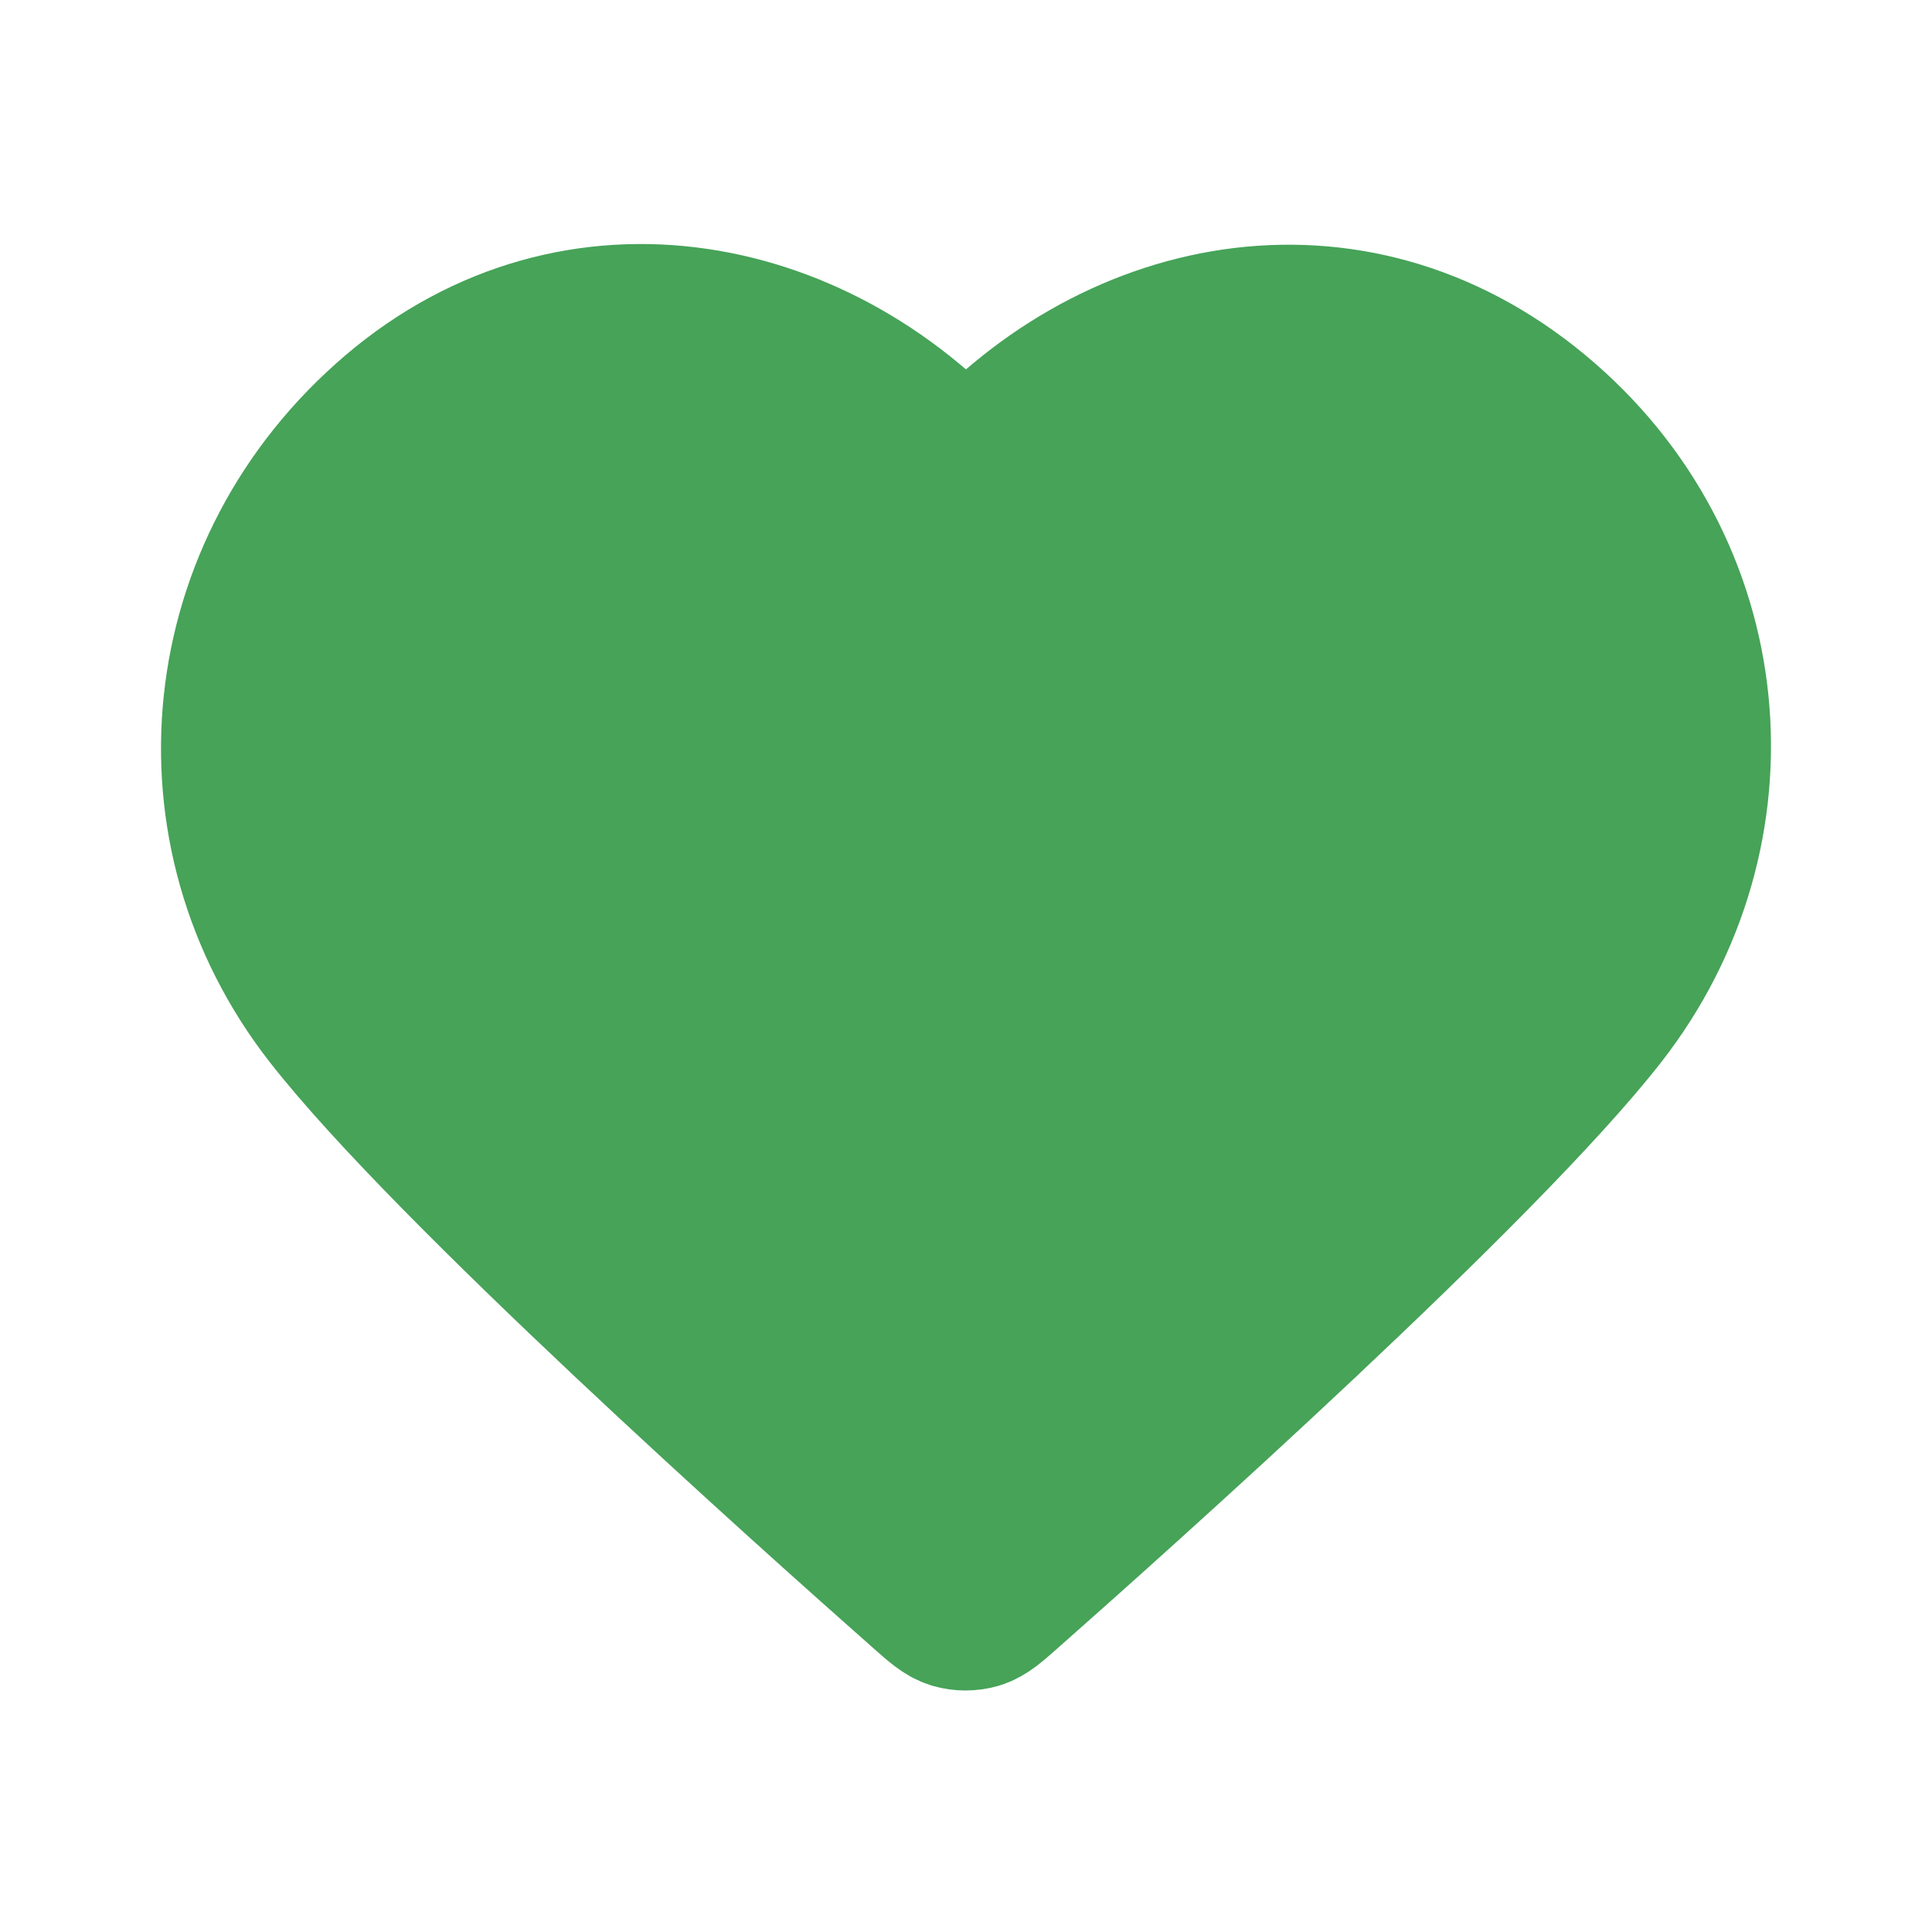
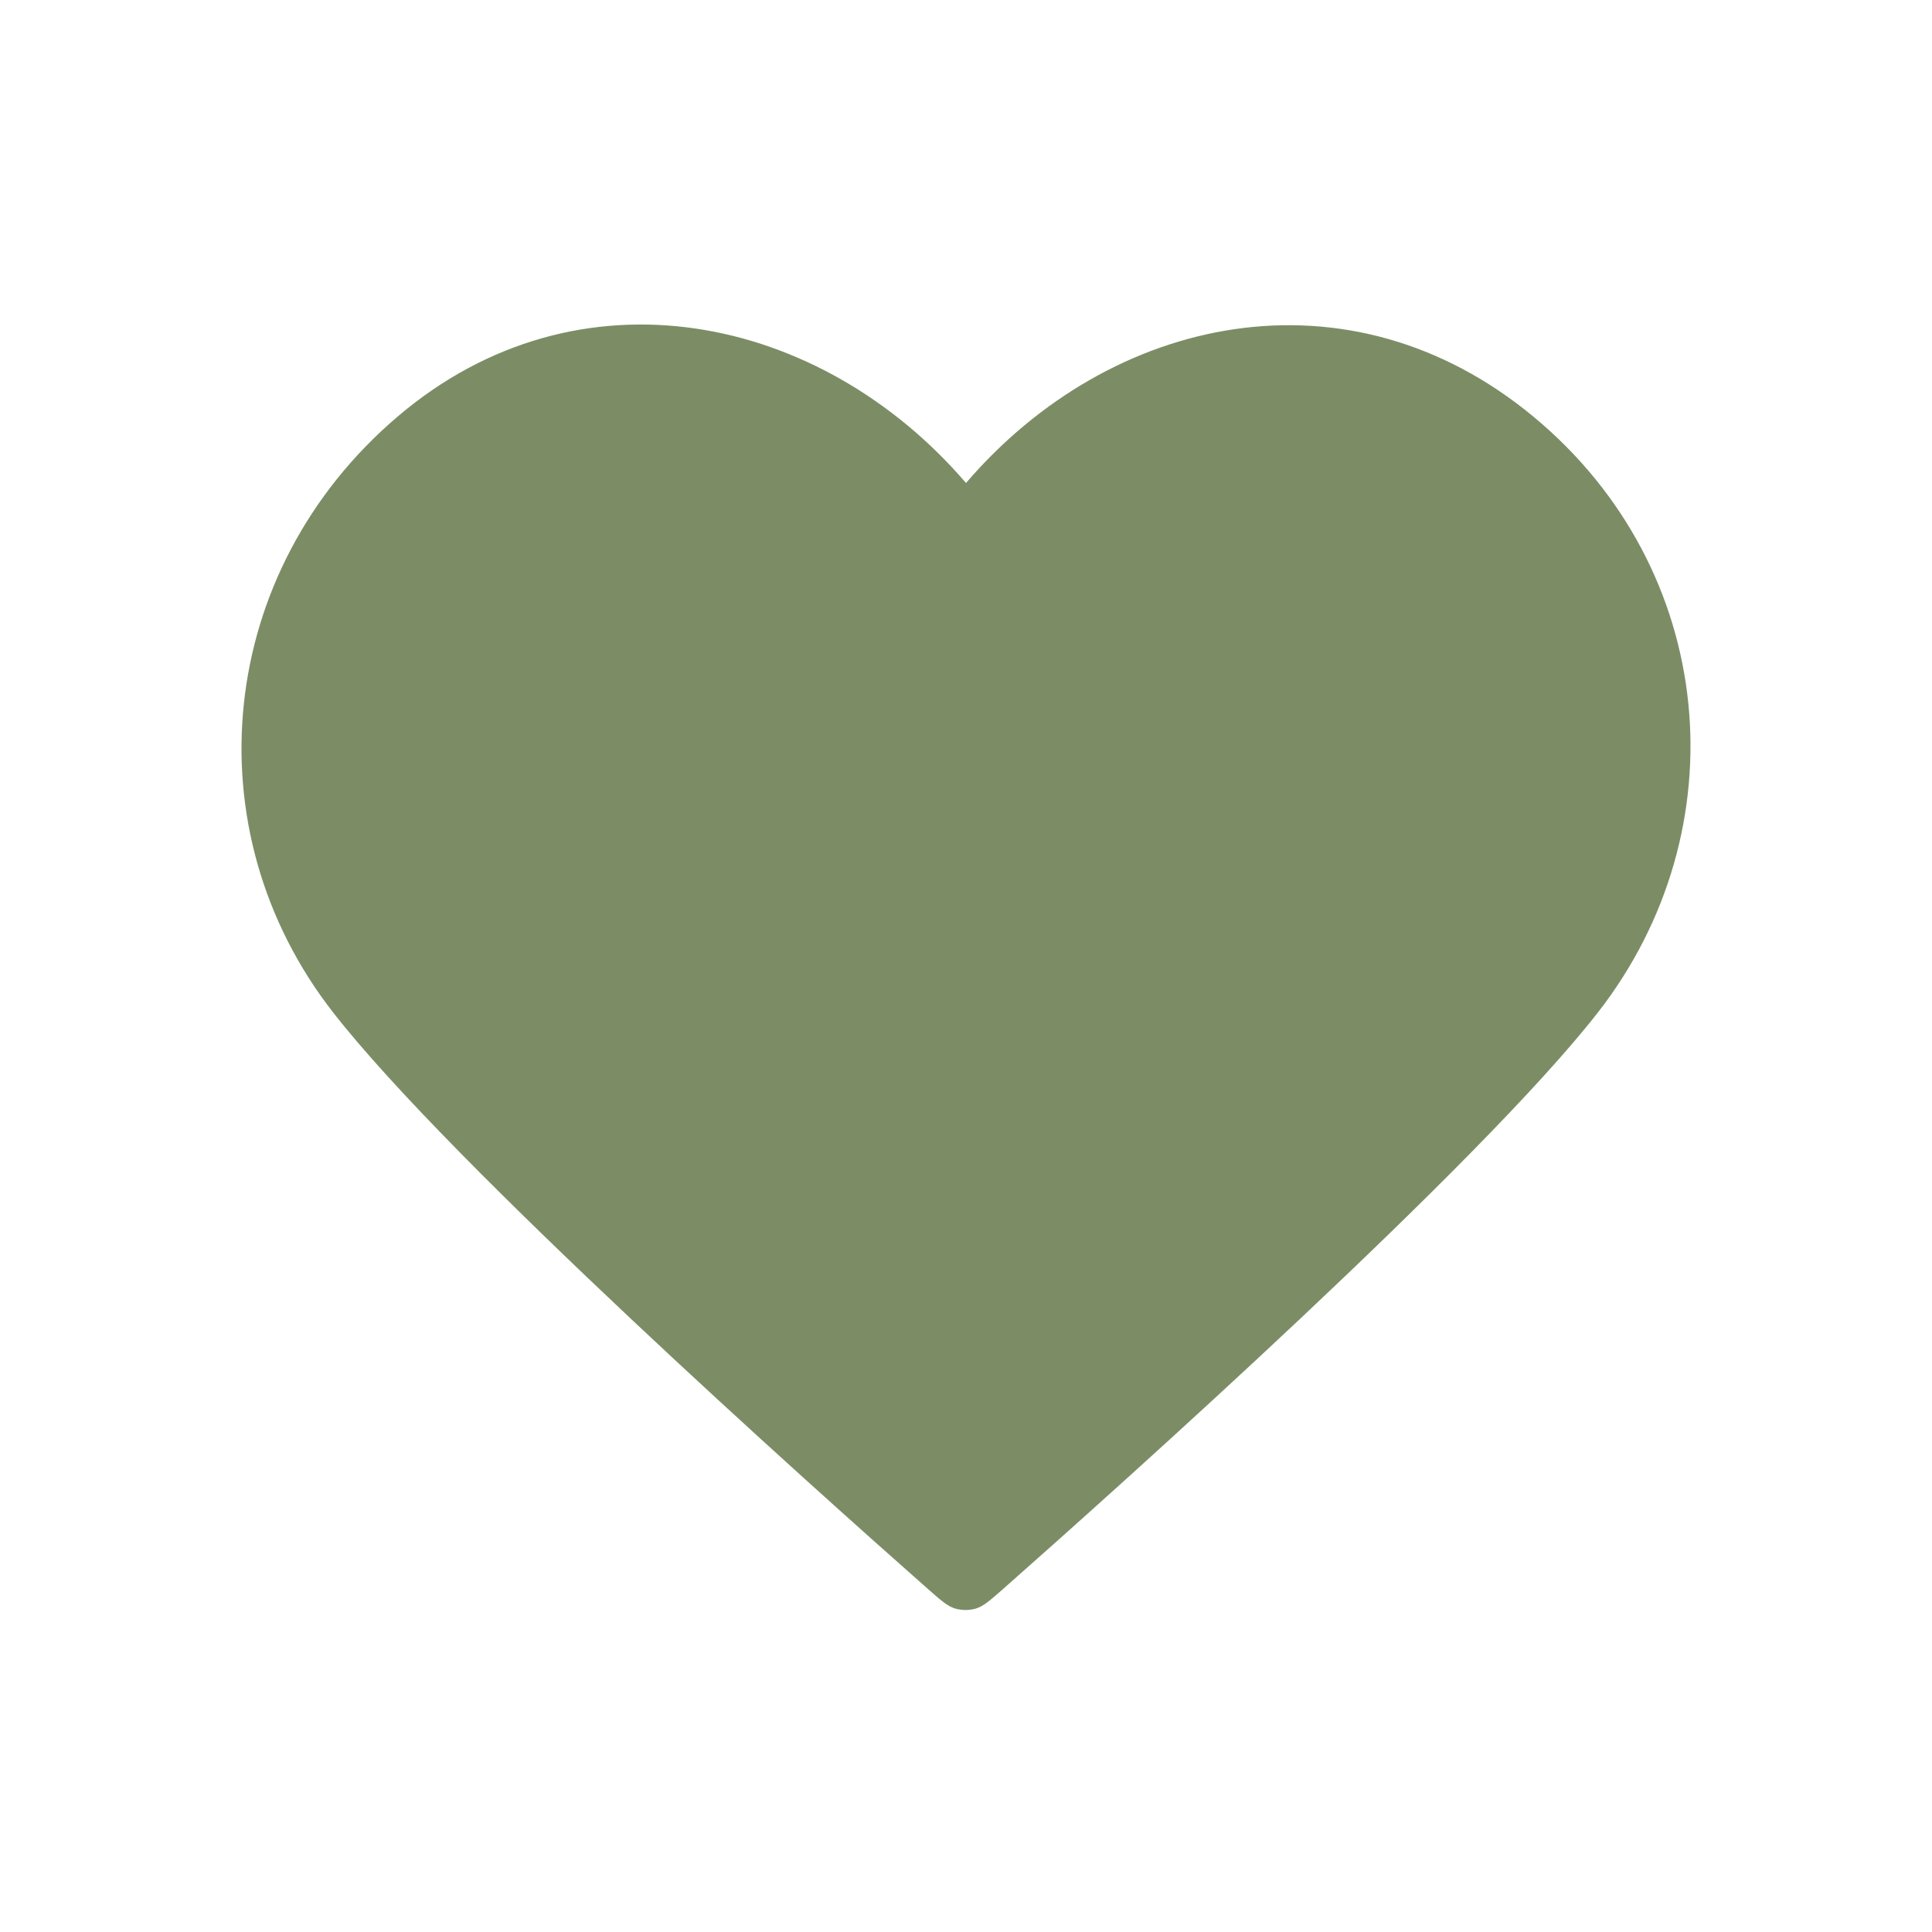
- <svg xmlns="http://www.w3.org/2000/svg" width="22px" height="22px" viewBox="0 0 24 24" fill="#46A358">
-   <path fill-rule="evenodd" clip-rule="evenodd" d="M12 6C10.201 3.903 7.194 3.255 4.939 5.175C2.685 7.096 2.367 10.306 4.138 12.577C5.61 14.465 10.065 18.448 11.525 19.737C11.688 19.881 11.77 19.953 11.865 19.982C11.948 20.006 12.039 20.006 12.123 19.982C12.218 19.953 12.299 19.881 12.463 19.737C13.923 18.448 18.378 14.465 19.85 12.577C21.62 10.306 21.342 7.075 19.048 5.175C16.755 3.275 13.799 3.903 12 6Z" stroke="#46A358" stroke-width="2" stroke-linecap="round" stroke-linejoin="round" />
+ <svg xmlns="http://www.w3.org/2000/svg" width="22px" height="22px" viewBox="0 0 24 24" fill="#7c8d66">
+   <path fill-rule="evenodd" clip-rule="evenodd" d="M12 6C10.201 3.903 7.194 3.255 4.939 5.175C2.685 7.096 2.367 10.306 4.138 12.577C5.61 14.465 10.065 18.448 11.525 19.737C11.688 19.881 11.77 19.953 11.865 19.982C11.948 20.006 12.039 20.006 12.123 19.982C12.218 19.953 12.299 19.881 12.463 19.737C13.923 18.448 18.378 14.465 19.85 12.577C21.62 10.306 21.342 7.075 19.048 5.175C16.755 3.275 13.799 3.903 12 6Z" stroke="" stroke-width="2" stroke-linecap="round" stroke-linejoin="round" />
</svg>
